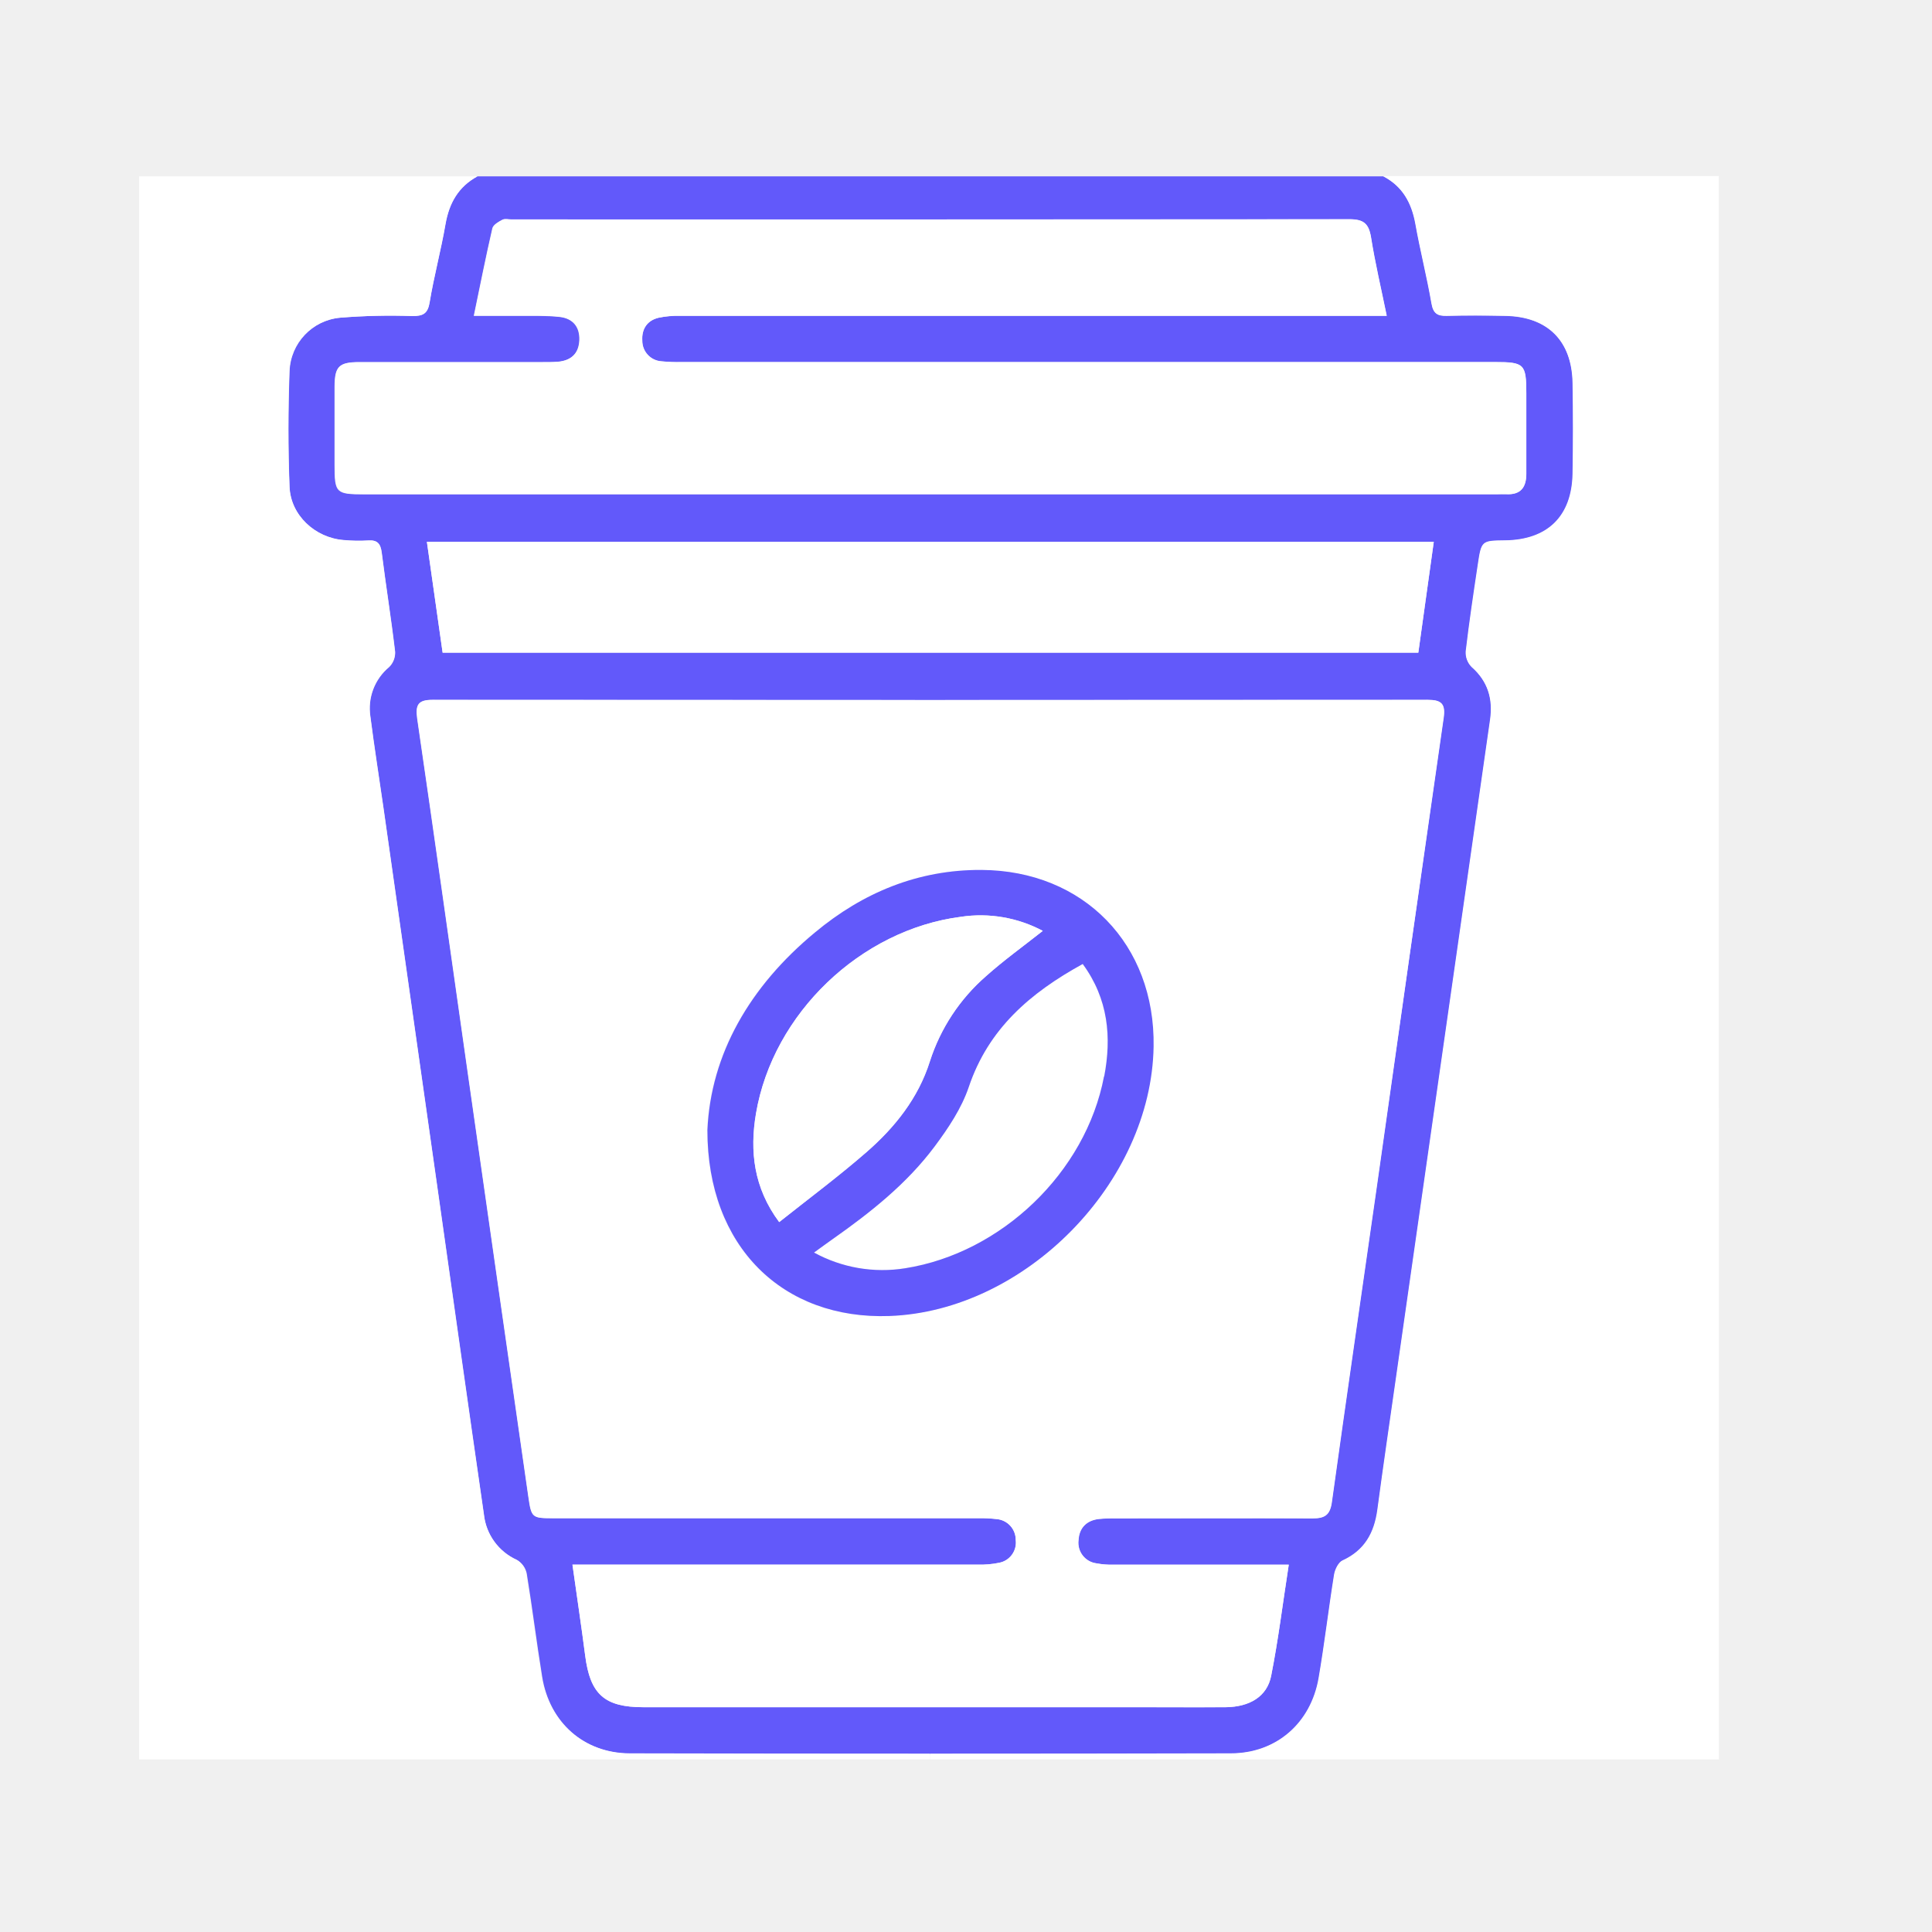
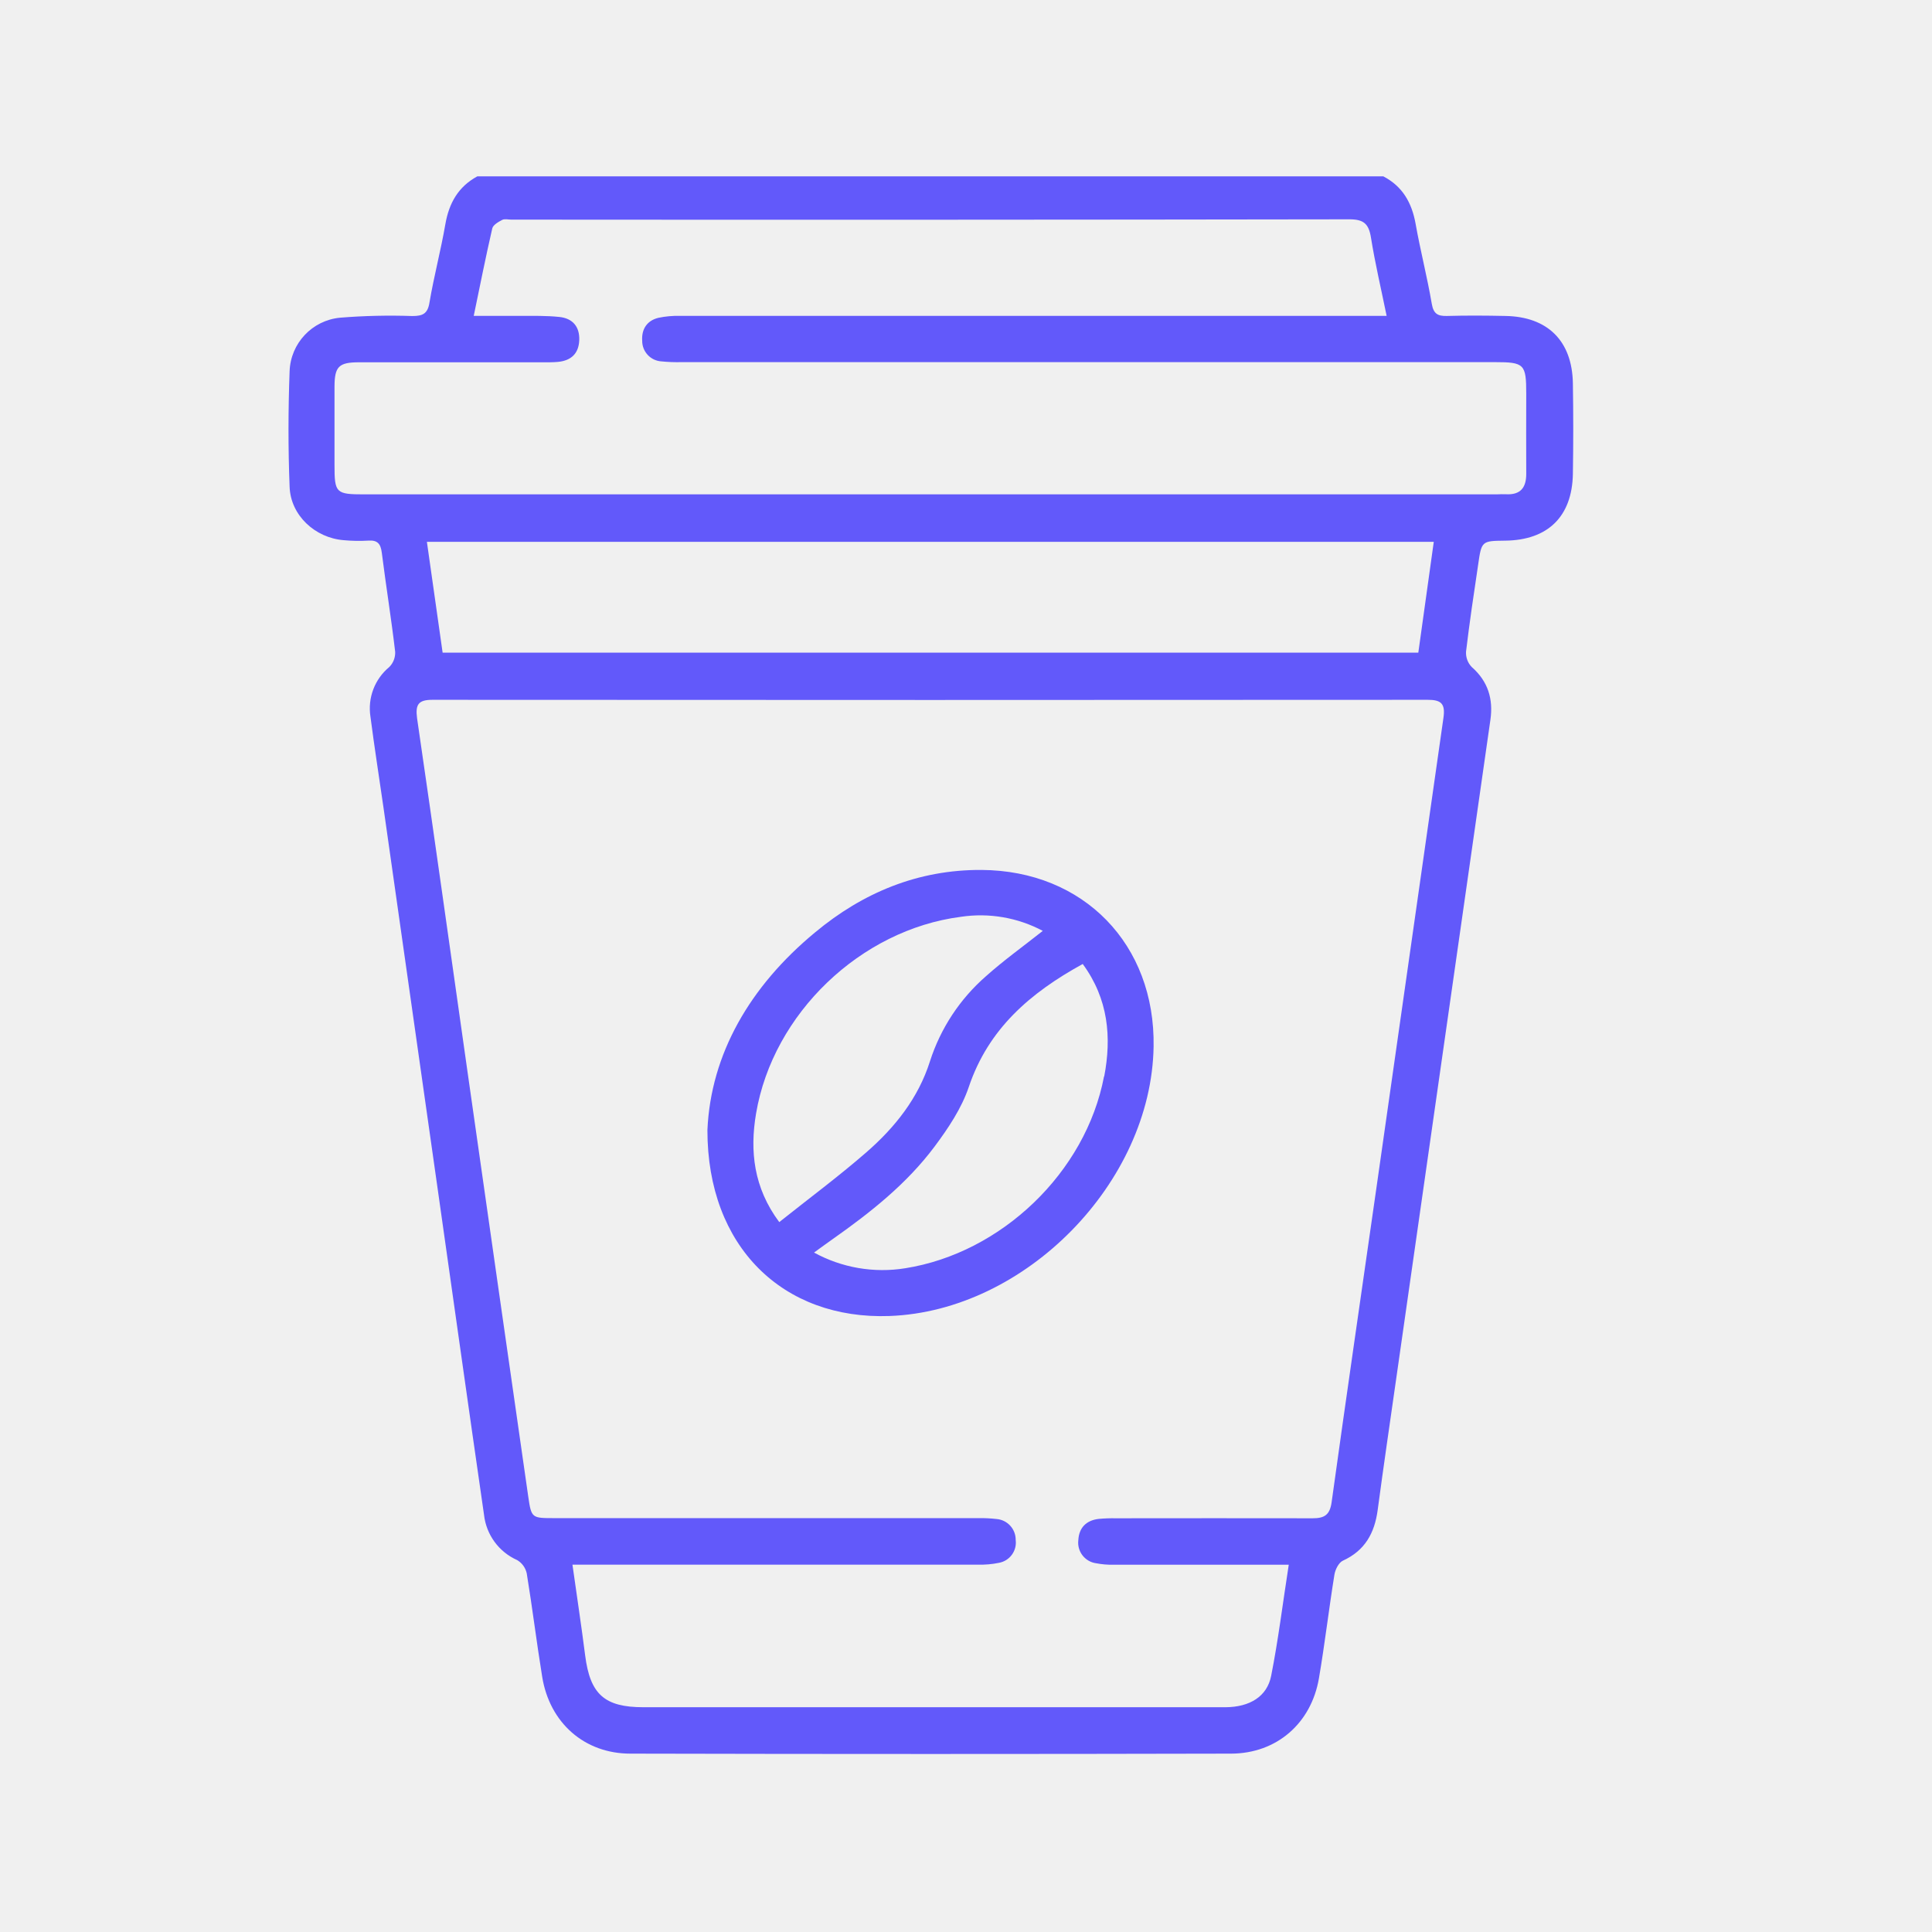
<svg xmlns="http://www.w3.org/2000/svg" viewBox="0 0 500 500">
  <defs>
    <style>
      .cls-1 {
        fill: #6259fa;
      }

      .cls-2 {
-         fill: #fff;
+         fill: none;
      }
    </style>
  </defs>
  <g id="Layer_9" data-name="Layer 9">
    <g>
      <path class="cls-1" d="M389.74,127.91c3.77.21,5.27-1.72,5.25-5.32-.05-6.91,0-13.82,0-20.72,0-7.65-.51-8.15-8.11-8.15H176.37a42.33,42.33,0,0,1-5.17-.19,5.31,5.31,0,0,1-5-5.34c-.2-2.94,1.19-5.22,4.2-5.94a23.73,23.73,0,0,1,5.53-.5q88.69,0,177.41,0h5.52c-1.45-7.09-3-13.65-4.06-20.29-.57-3.54-1.88-4.71-5.59-4.7q-108.44.17-216.88.08c-.8,0-1.73-.26-2.36.07-1,.52-2.36,1.3-2.57,2.2-1.69,7.34-3.16,14.74-4.8,22.64,4.19,0,8,0,11.84,0,3.44,0,6.92-.08,10.34.28s5.26,2.51,5.13,6-2.13,5.31-5.52,5.63c-1.32.12-2.66.1-4,.1-15.81,0-31.62,0-47.44,0-5.27,0-6.35,1.09-6.38,6.25,0,6.77,0,13.55,0,20.33,0,7.27.34,7.6,7.71,7.6h293C388.15,127.91,389,127.87,389.74,127.91ZM358,45.64c5,2.6,7.39,6.86,8.36,12.3,1.23,6.92,3,13.75,4.18,20.67.45,2.6,1.53,3.22,3.92,3.16,5-.14,10.1-.11,15.15,0,10.92.19,17.26,6.46,17.45,17.41q.19,11.76,0,23.52c-.21,11-6.49,17.1-17.52,17.22-6.08.07-6.12.07-7,6.24-1.12,7.48-2.24,15-3.13,22.47a5.27,5.27,0,0,0,1.48,4c4.22,3.7,5.59,8.29,4.83,13.62q-12.15,85.14-24.34,170.26c-1.63,11.43-3.31,22.86-4.84,34.3-.8,5.94-3.28,10.48-9,13.09-1.09.5-2,2.33-2.2,3.67-1.44,8.91-2.48,17.88-4,26.77-2,11.67-10.95,19.47-22.74,19.5q-38.85.09-77.72.09t-77.73-.09c-11.93,0-20.91-8-22.83-19.88-1.45-8.9-2.54-17.87-4-26.77a5.31,5.31,0,0,0-2.46-3.43A14.61,14.61,0,0,1,125.26,392c-4.1-28.37-8.08-56.76-12.11-85.14q-6.93-48.88-13.89-97.76c-1.13-7.88-2.37-15.75-3.39-23.64a13.89,13.89,0,0,1,4.87-12.83,5.25,5.25,0,0,0,1.53-3.94c-1-8.56-2.38-17.08-3.46-25.64-.29-2.29-1.08-3.31-3.49-3.14a42.37,42.37,0,0,1-6.37-.11c-7.41-.59-13.76-6.43-14-13.85-.39-9.94-.37-19.92,0-29.87A14.43,14.43,0,0,1,88,82.22a161.73,161.73,0,0,1,18.69-.43c2.71,0,4-.58,4.46-3.51,1.15-6.79,2.94-13.48,4.11-20.27.95-5.46,3.34-9.69,8.27-12.37ZM262.86,398.55a5.32,5.32,0,0,1-4.29,5.9,23.72,23.72,0,0,1-5.53.48q-50,0-100.06,0h-4.83c1.16,8.27,2.32,15.87,3.29,23.5,1.28,10.05,5,13.4,15.08,13.4H293.29c8,0,15.94,0,23.91,0,6.21-.05,10.71-2.75,11.77-8.1,1.85-9.33,3-18.79,4.56-28.78h-4.78q-20.34,0-40.67,0a21,21,0,0,1-4.34-.37,5.38,5.38,0,0,1-4.67-6c.17-3.16,2-5.11,5.27-5.49a39.71,39.71,0,0,1,4.37-.16c17,0,34-.05,51,0,3,0,4.45-.82,4.91-4.14,3.77-27.21,7.75-54.4,11.63-81.6q8.64-60.71,17.31-121.4c.53-3.68-.57-4.69-4.1-4.68q-128.76.09-257.52,0c-3.66,0-4.48,1.19-4,4.78,4.49,30.73,8.78,61.49,13.16,92.24q7.77,54.58,15.61,109.18c.81,5.59.92,5.58,6.75,5.58H253.16a36.2,36.2,0,0,1,4.77.23A5.39,5.39,0,0,1,262.86,398.55Zm108.2-258.33H110.48c1.39,9.8,2.73,19.22,4.07,28.68H367.06C368.41,159.22,369.72,149.81,371.06,140.22Z" />
      <path class="cls-2" d="M110.48,140.22H371.06c-1.34,9.59-2.65,19-4,28.68H114.55C113.21,159.44,111.87,150,110.48,140.22Z" />
      <path class="cls-2" d="M288.08,404.94q20.34,0,40.67,0h4.78c-1.55,10-2.71,19.45-4.56,28.78-1.06,5.35-5.56,8-11.77,8.1-8,.07-15.94,0-23.91,0H166.52c-10.12,0-13.8-3.35-15.08-13.4-1-7.63-2.13-15.23-3.29-23.5H153q50,0,100.06,0a23.72,23.72,0,0,0,5.53-.48,5.32,5.32,0,0,0,4.29-5.9,5.39,5.39,0,0,0-4.93-5.39,36.2,36.2,0,0,0-4.77-.23H143.53c-5.83,0-5.94,0-6.75-5.58q-7.84-54.58-15.61-109.18c-4.38-30.75-8.67-61.51-13.16-92.24-.52-3.59.3-4.79,4-4.78q128.76.09,257.52,0c3.53,0,4.63,1,4.1,4.68q-8.77,60.68-17.31,121.4c-3.88,27.2-7.86,54.39-11.63,81.6-.46,3.32-1.89,4.15-4.91,4.14-17-.08-34,0-51,0a39.71,39.71,0,0,0-4.37.16c-3.23.38-5.1,2.33-5.27,5.49a5.38,5.38,0,0,0,4.67,6A21,21,0,0,0,288.08,404.94ZM183,292.46c0,30.21,19.56,49.12,47.13,48.12,35.17-1.28,67.78-34.54,68.34-69.72.42-26.42-18.07-45.57-44.55-45.72-16.33-.09-30.65,5.89-43.09,16.19C194,255.25,183.89,272.8,183,292.46Z" />
      <path class="cls-2" d="M444.85,455.35H240.79v-1.5q38.86,0,77.72-.09c11.79,0,20.73-7.83,22.74-19.5,1.53-8.89,2.57-17.86,4-26.77.22-1.34,1.11-3.17,2.2-3.67,5.71-2.61,8.19-7.15,9-13.09,1.53-11.44,3.21-22.87,4.84-34.3q12.16-85.12,24.34-170.26c.76-5.33-.61-9.92-4.83-13.62a5.27,5.27,0,0,1-1.48-4c.89-7.51,2-15,3.13-22.47.92-6.17,1-6.17,7-6.24,11-.12,17.31-6.2,17.52-17.22q.21-11.76,0-23.52c-.19-11-6.53-17.22-17.45-17.41-5.05-.08-10.1-.11-15.15,0-2.39.06-3.47-.56-3.92-3.16-1.2-6.92-2.95-13.75-4.18-20.67-1-5.44-3.36-9.7-8.36-12.3h86.9Z" />
      <path class="cls-2" d="M280.16,249.48c6.64,9,7.5,19,5.56,29.1-4.76,24.88-26.61,45.71-51.48,49.62a36.88,36.88,0,0,1-23.62-4.06c1.72-1.24,3.25-2.37,4.8-3.46,9.82-6.89,19.21-14.32,26.42-24,3.52-4.72,7-9.88,8.83-15.39C255.74,266.27,266.52,257,280.16,249.48Z" />
      <path class="cls-1" d="M255.15,252.66c4.6-4.12,9.65-7.73,14.72-11.75a34.26,34.26,0,0,0-21.2-3.64c-25.91,3.34-48.62,25-53,50.9-1.65,9.71-.63,19.22,6,28.11,7.68-6.12,15.36-11.81,22.55-18.07,7.38-6.42,13.43-14,16.45-23.54A49.13,49.13,0,0,1,255.15,252.66ZM254,225.14c26.48.15,45,19.3,44.55,45.72-.56,35.18-33.17,68.44-68.34,69.72-27.57,1-47.16-17.91-47.13-48.12.86-19.66,11-37.21,27.83-51.13C223.3,231,237.62,225.05,254,225.14Zm31.77,53.44c1.94-10.13,1.08-20.06-5.56-29.1-13.64,7.49-24.42,16.79-29.49,31.83-1.86,5.51-5.31,10.67-8.83,15.39-7.21,9.66-16.6,17.09-26.42,24-1.55,1.09-3.08,2.22-4.8,3.46a36.88,36.88,0,0,0,23.62,4.06C259.11,324.29,281,303.46,285.72,278.58Z" />
      <path class="cls-2" d="M248.67,237.27a34.26,34.26,0,0,1,21.2,3.64c-5.07,4-10.12,7.63-14.72,11.75a49.13,49.13,0,0,0-14.51,22c-3,9.56-9.07,17.12-16.45,23.54-7.19,6.26-14.87,12-22.55,18.07-6.62-8.89-7.64-18.4-6-28.11C200.05,262.28,222.76,240.61,248.67,237.27Z" />
      <path class="cls-2" d="M349.25,56.73c3.71,0,5,1.16,5.59,4.7,1.05,6.64,2.61,13.2,4.06,20.29h-5.52q-88.71,0-177.41,0a23.73,23.73,0,0,0-5.53.5c-3,.72-4.4,3-4.2,5.94a5.31,5.31,0,0,0,5,5.34,42.33,42.33,0,0,0,5.17.19h210.5c7.6,0,8.1.5,8.11,8.15,0,6.9,0,13.81,0,20.72,0,3.6-1.48,5.53-5.25,5.32-.79,0-1.59,0-2.39,0h-293c-7.37,0-7.7-.33-7.71-7.6,0-6.78,0-13.56,0-20.33,0-5.16,1.11-6.25,6.38-6.25,15.82,0,31.63,0,47.44,0,1.33,0,2.67,0,4-.1,3.39-.32,5.39-2.2,5.52-5.63s-1.79-5.61-5.13-6-6.9-.24-10.34-.28c-3.83,0-7.65,0-11.84,0,1.64-7.9,3.11-15.3,4.8-22.64.21-.9,1.57-1.68,2.57-2.2.63-.33,1.56-.07,2.36-.07Q240.81,56.81,349.25,56.73Z" />
      <path class="cls-2" d="M74.9,125.9c.29,7.42,6.64,13.26,14,13.85a42.37,42.37,0,0,0,6.37.11c2.41-.17,3.2.85,3.49,3.14,1.08,8.56,2.44,17.08,3.46,25.64a5.25,5.25,0,0,1-1.53,3.94,13.89,13.89,0,0,0-4.87,12.83c1,7.89,2.26,15.76,3.39,23.64q6.94,48.88,13.89,97.76c4,28.38,8,56.77,12.11,85.14a14.61,14.61,0,0,0,8.51,11.73,5.31,5.31,0,0,1,2.46,3.43c1.46,8.9,2.55,17.87,4,26.77,1.92,11.84,10.9,19.85,22.83,19.88q38.87.09,77.73.09v1.5H36V45.64h87.58c-4.93,2.68-7.32,6.91-8.27,12.37-1.17,6.79-3,13.48-4.11,20.27-.49,2.93-1.75,3.54-4.46,3.51A161.73,161.73,0,0,0,88,82.22,14.43,14.43,0,0,0,74.88,96C74.53,106,74.51,116,74.9,125.9Z" />
    </g>
  </g>
</svg>
